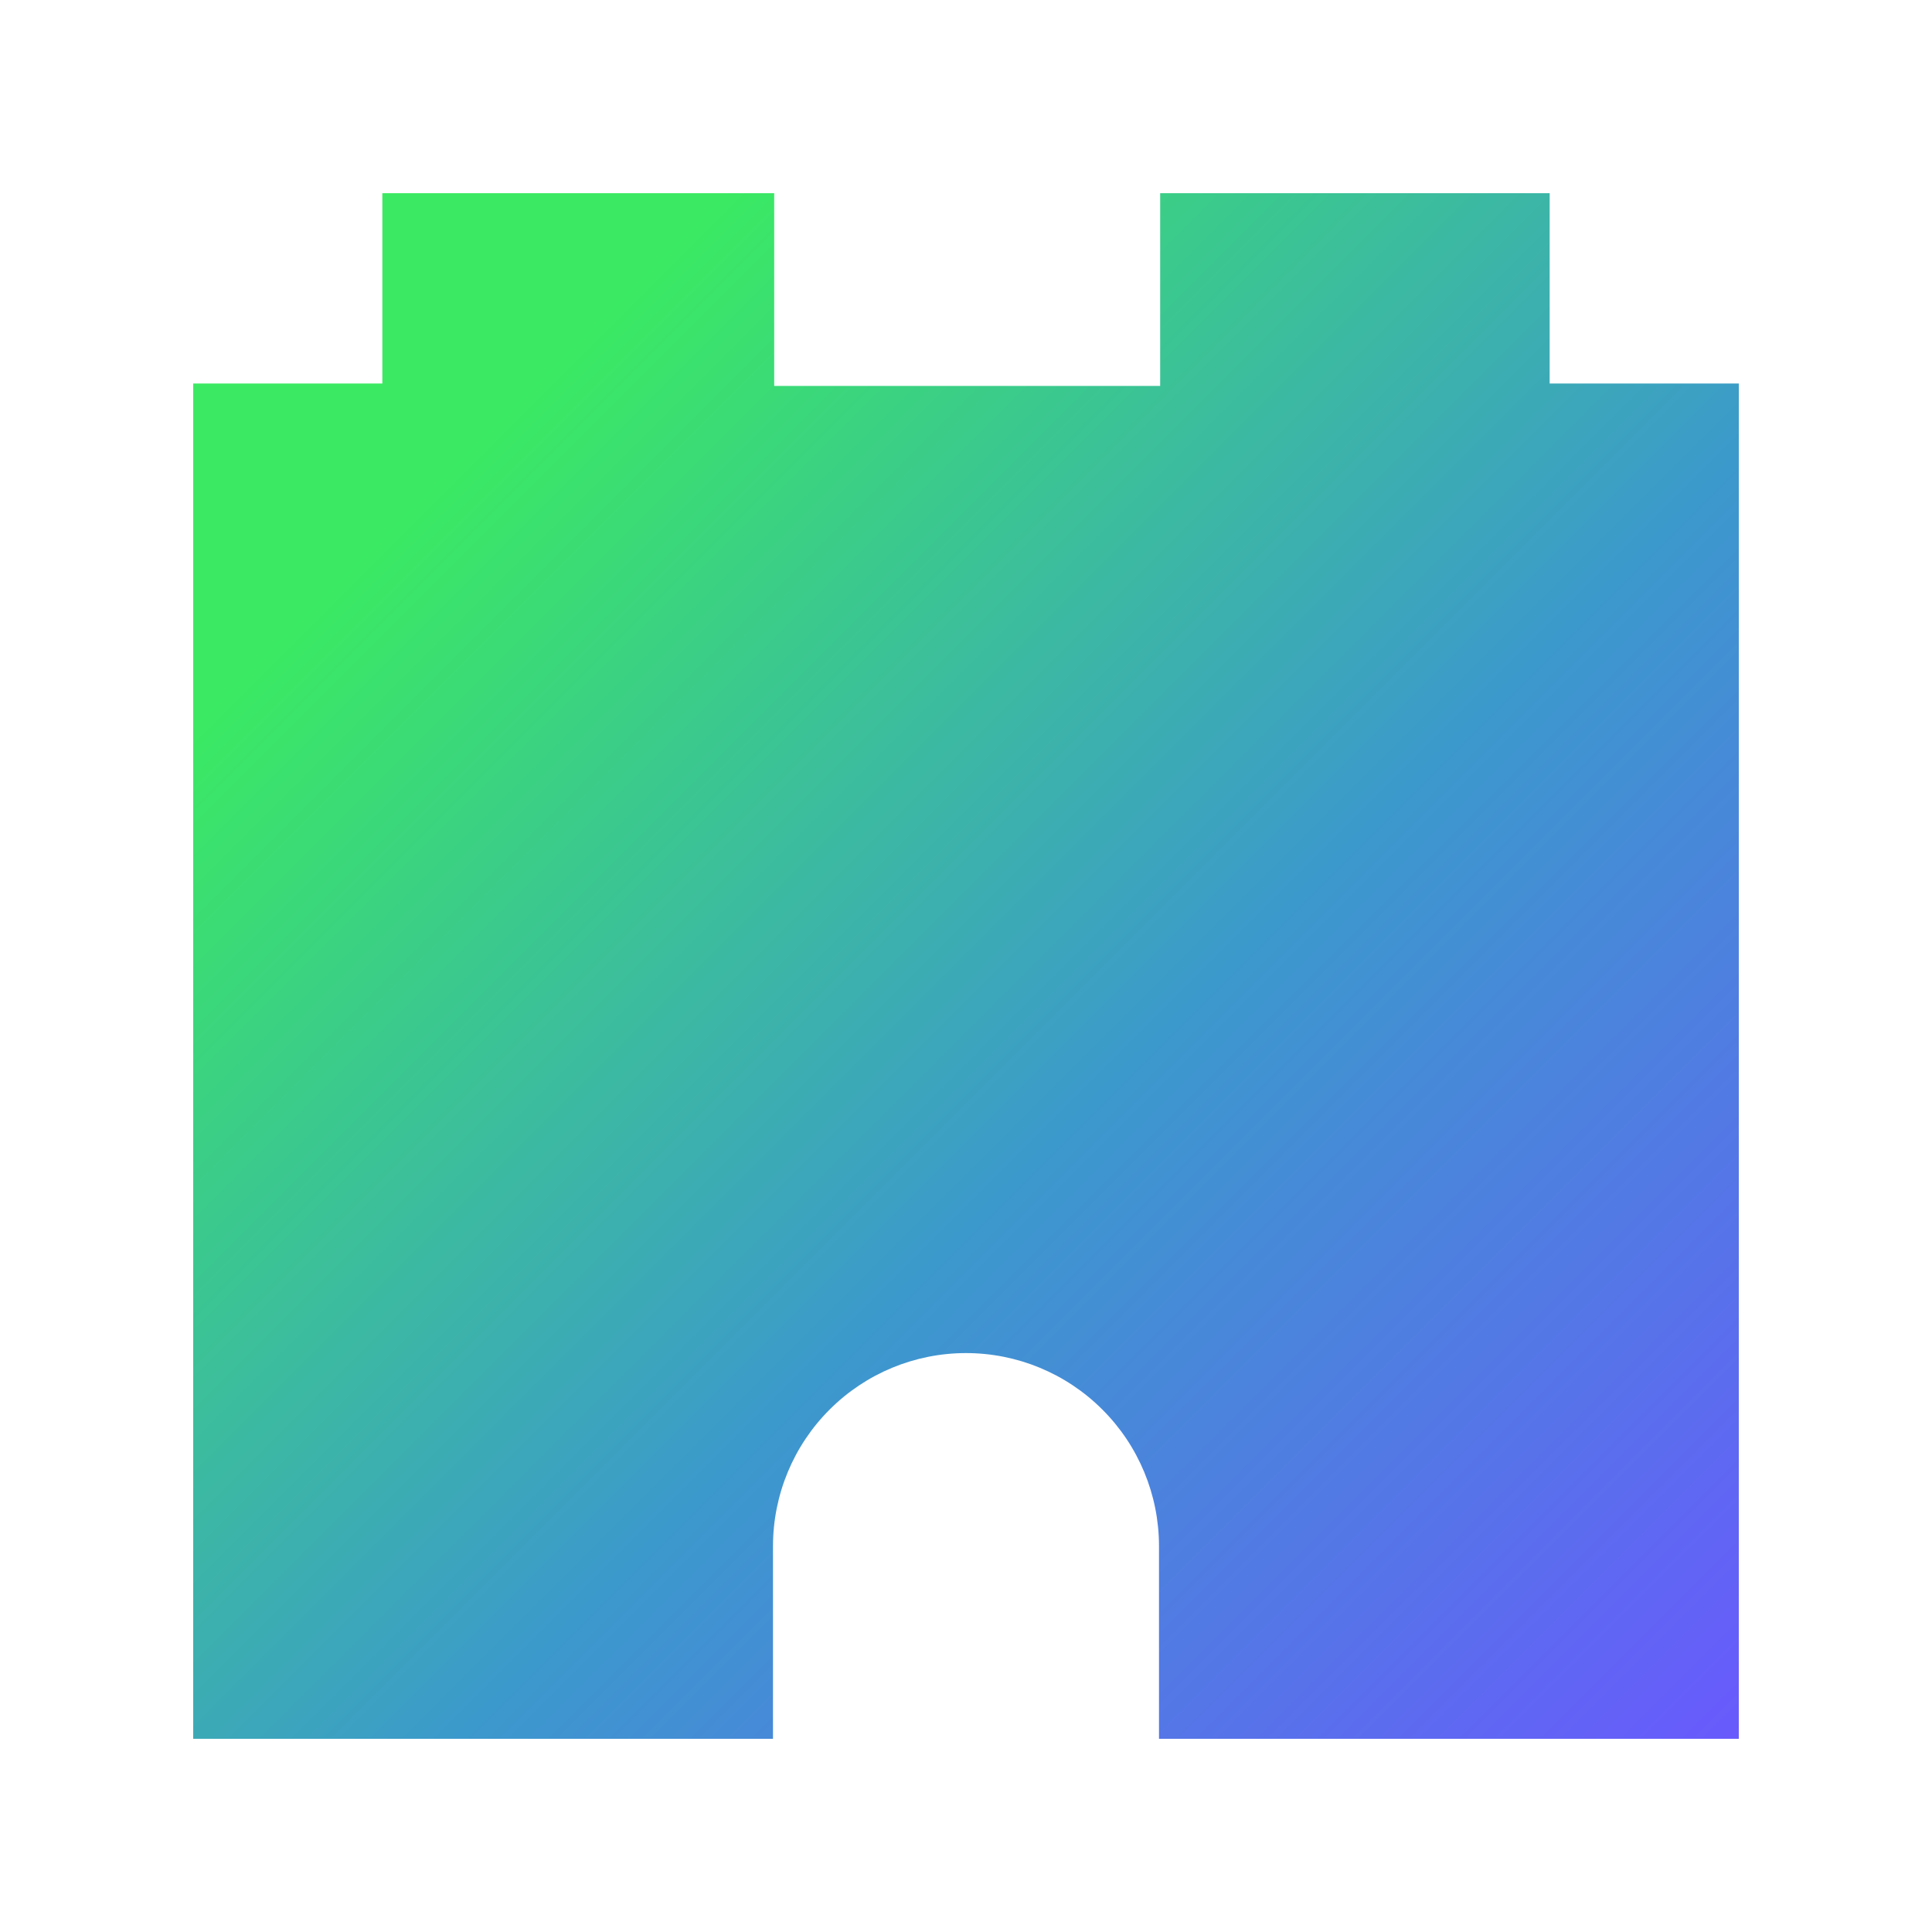
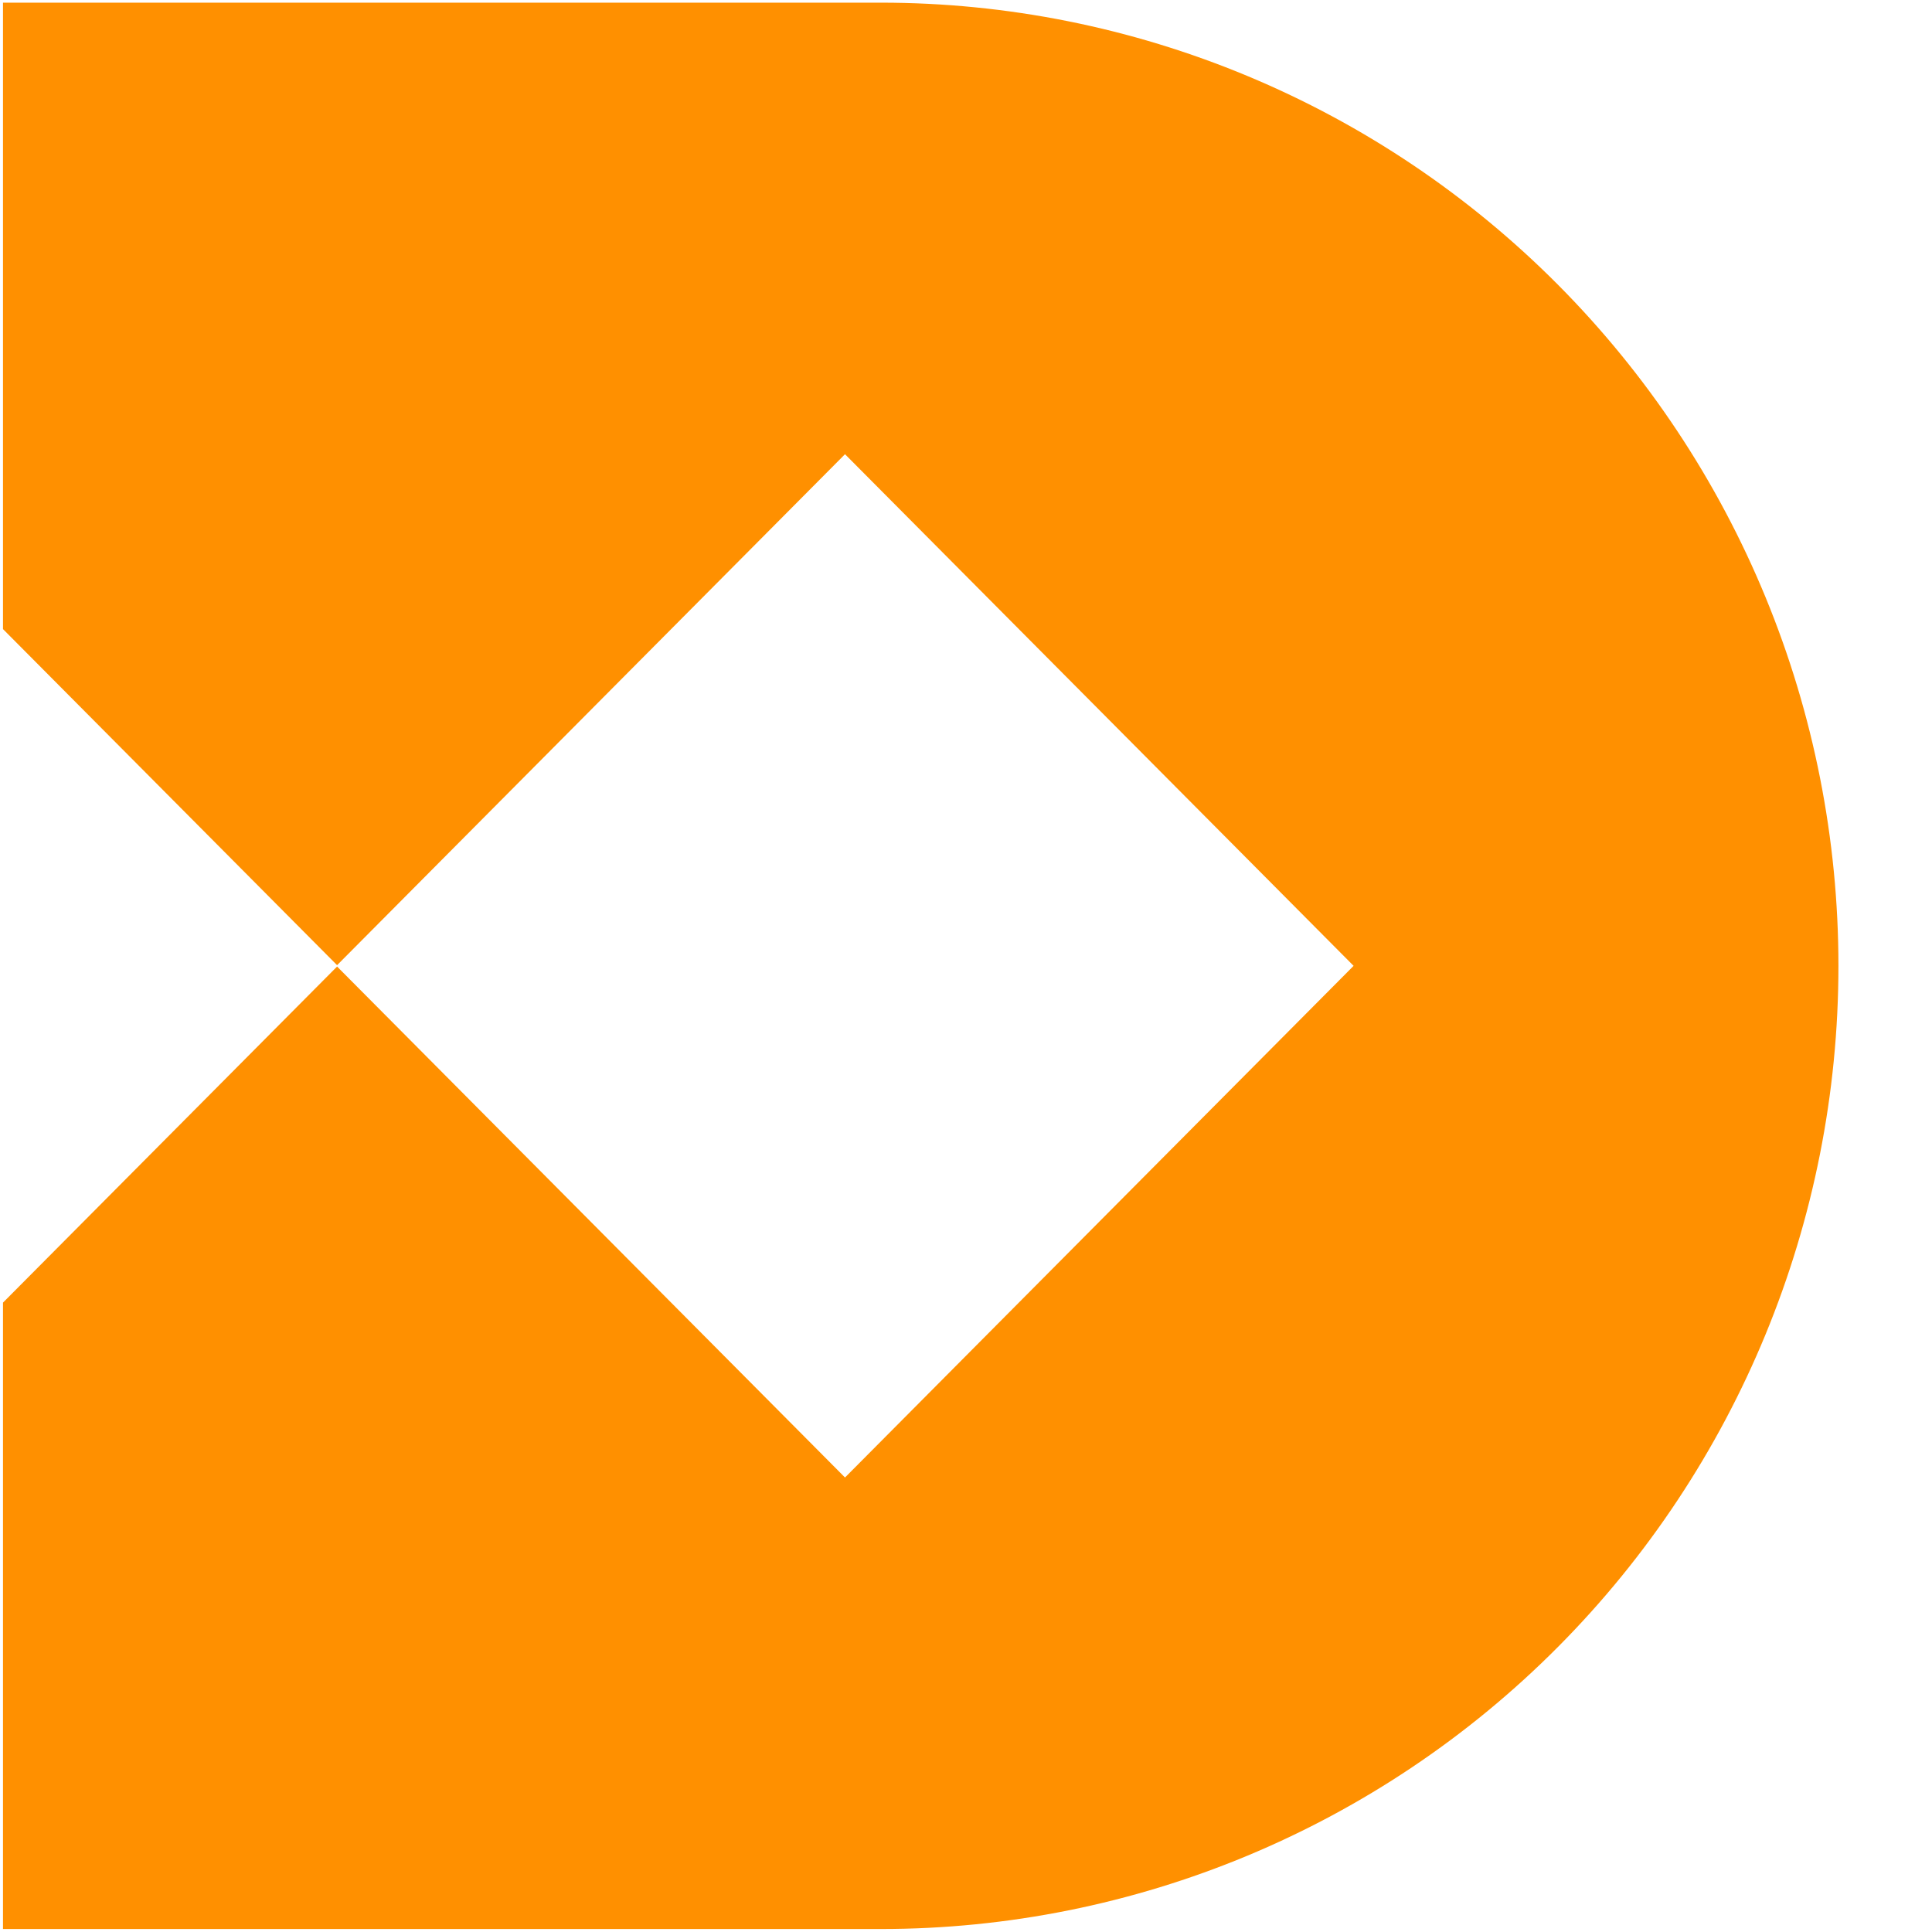
- <svg xmlns="http://www.w3.org/2000/svg" width="40" height="40" viewBox="0 0 40 40" fill="none">
-   <path d="M32.084 7.94V4H24.02V7.99H16.029V4H7.916V7.94H4V36H16.004V32.005C16.006 30.946 16.427 29.931 17.177 29.183C17.926 28.434 18.941 28.014 20 28.014C21.059 28.014 22.074 28.434 22.823 29.183C23.573 29.931 23.994 30.946 23.996 32.005V36H36V7.94H32.084Z" fill="url(#paint0_linear)" />
-   <defs>
-     <linearGradient id="paint0_linear" x1="2.942" y1="4.9" x2="37.777" y2="39.734" gradientUnits="userSpaceOnUse">
-       <stop offset="0.159" stop-color="#3BEA62" />
-       <stop offset="0.54" stop-color="#3C99CC" />
-       <stop offset="0.937" stop-color="#6B57FF" />
-     </linearGradient>
-   </defs>
+ <svg xmlns="http://www.w3.org/2000/svg" width="304" height="304" viewBox="0 0 304 304" fill="none">
+   <path d="M138.624 0.419H0.471V98.988L53.04 151.87L132.961 71.471L212.989 151.975L132.961 232.484L53.04 152.085L0.471 204.967V303.531H138.624C178.579 303.531 216.899 287.562 245.152 259.14C273.405 230.718 289.277 192.17 289.277 151.975C289.277 132.073 285.38 112.363 277.809 93.976C270.238 75.588 259.141 58.883 245.152 44.81C231.162 30.737 214.555 19.572 196.277 11.955C177.998 4.339 158.408 0.419 138.624 0.419Z" fill="#FF9000" />
</svg>
